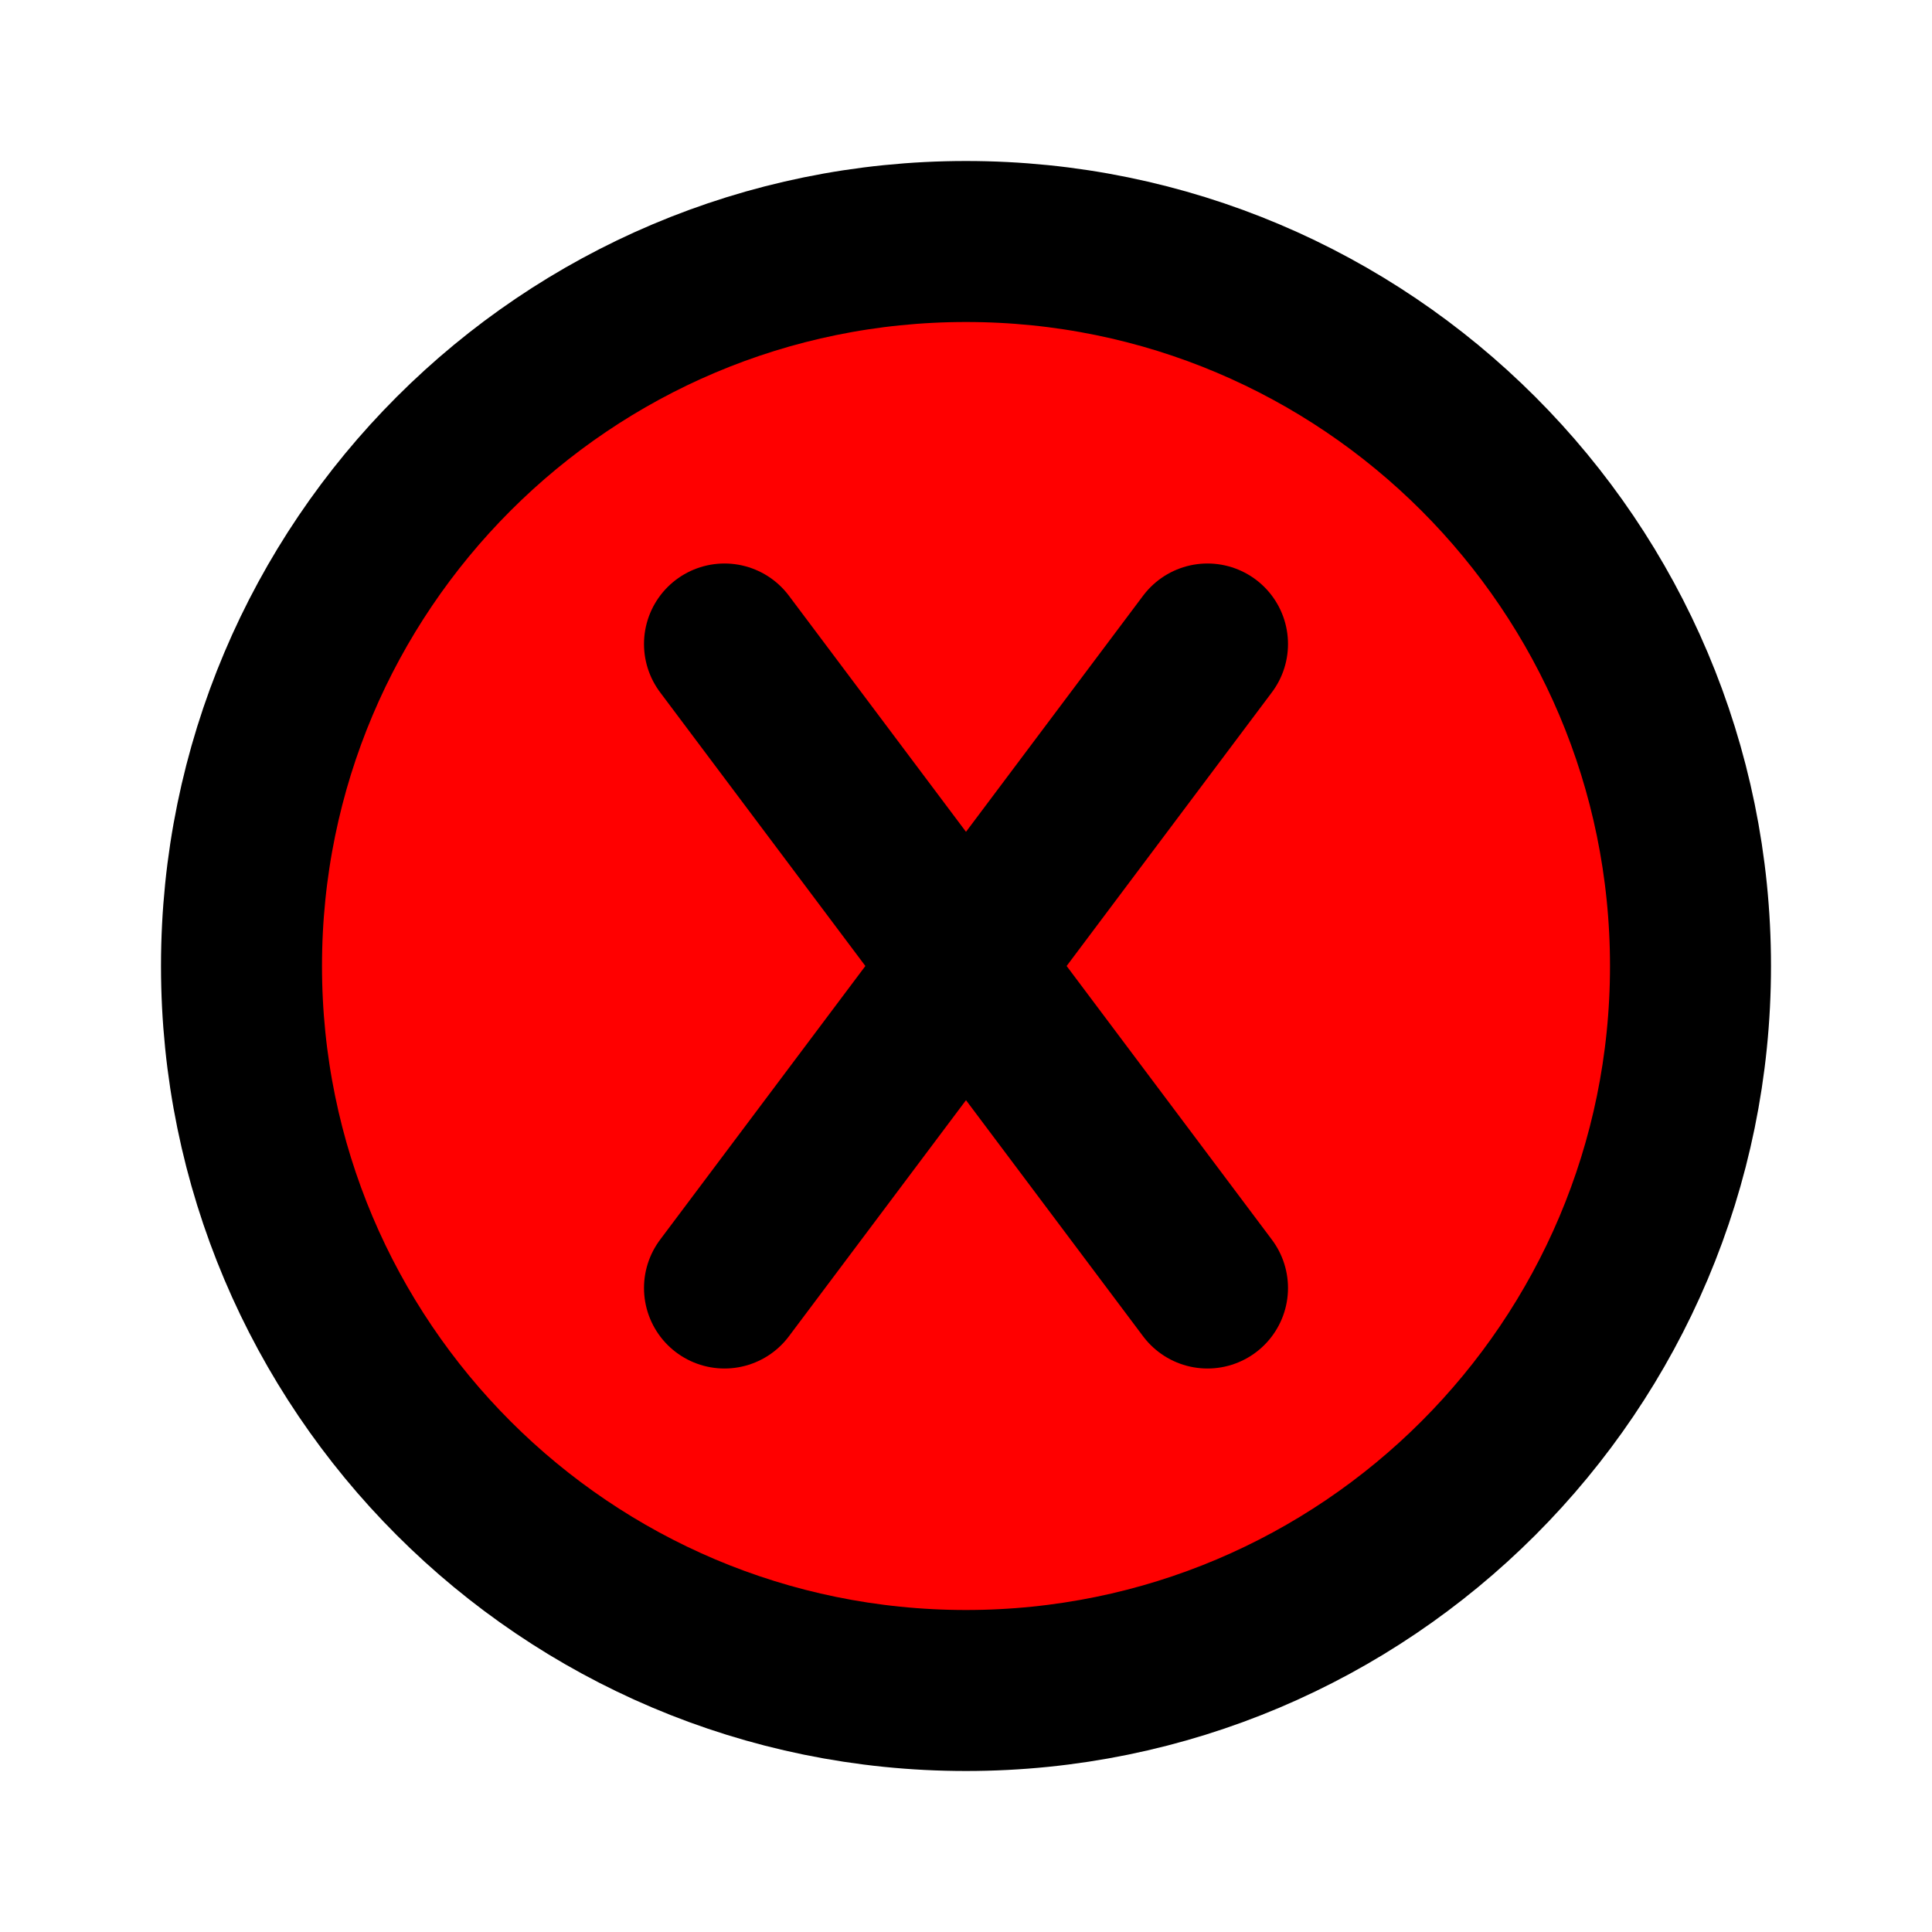
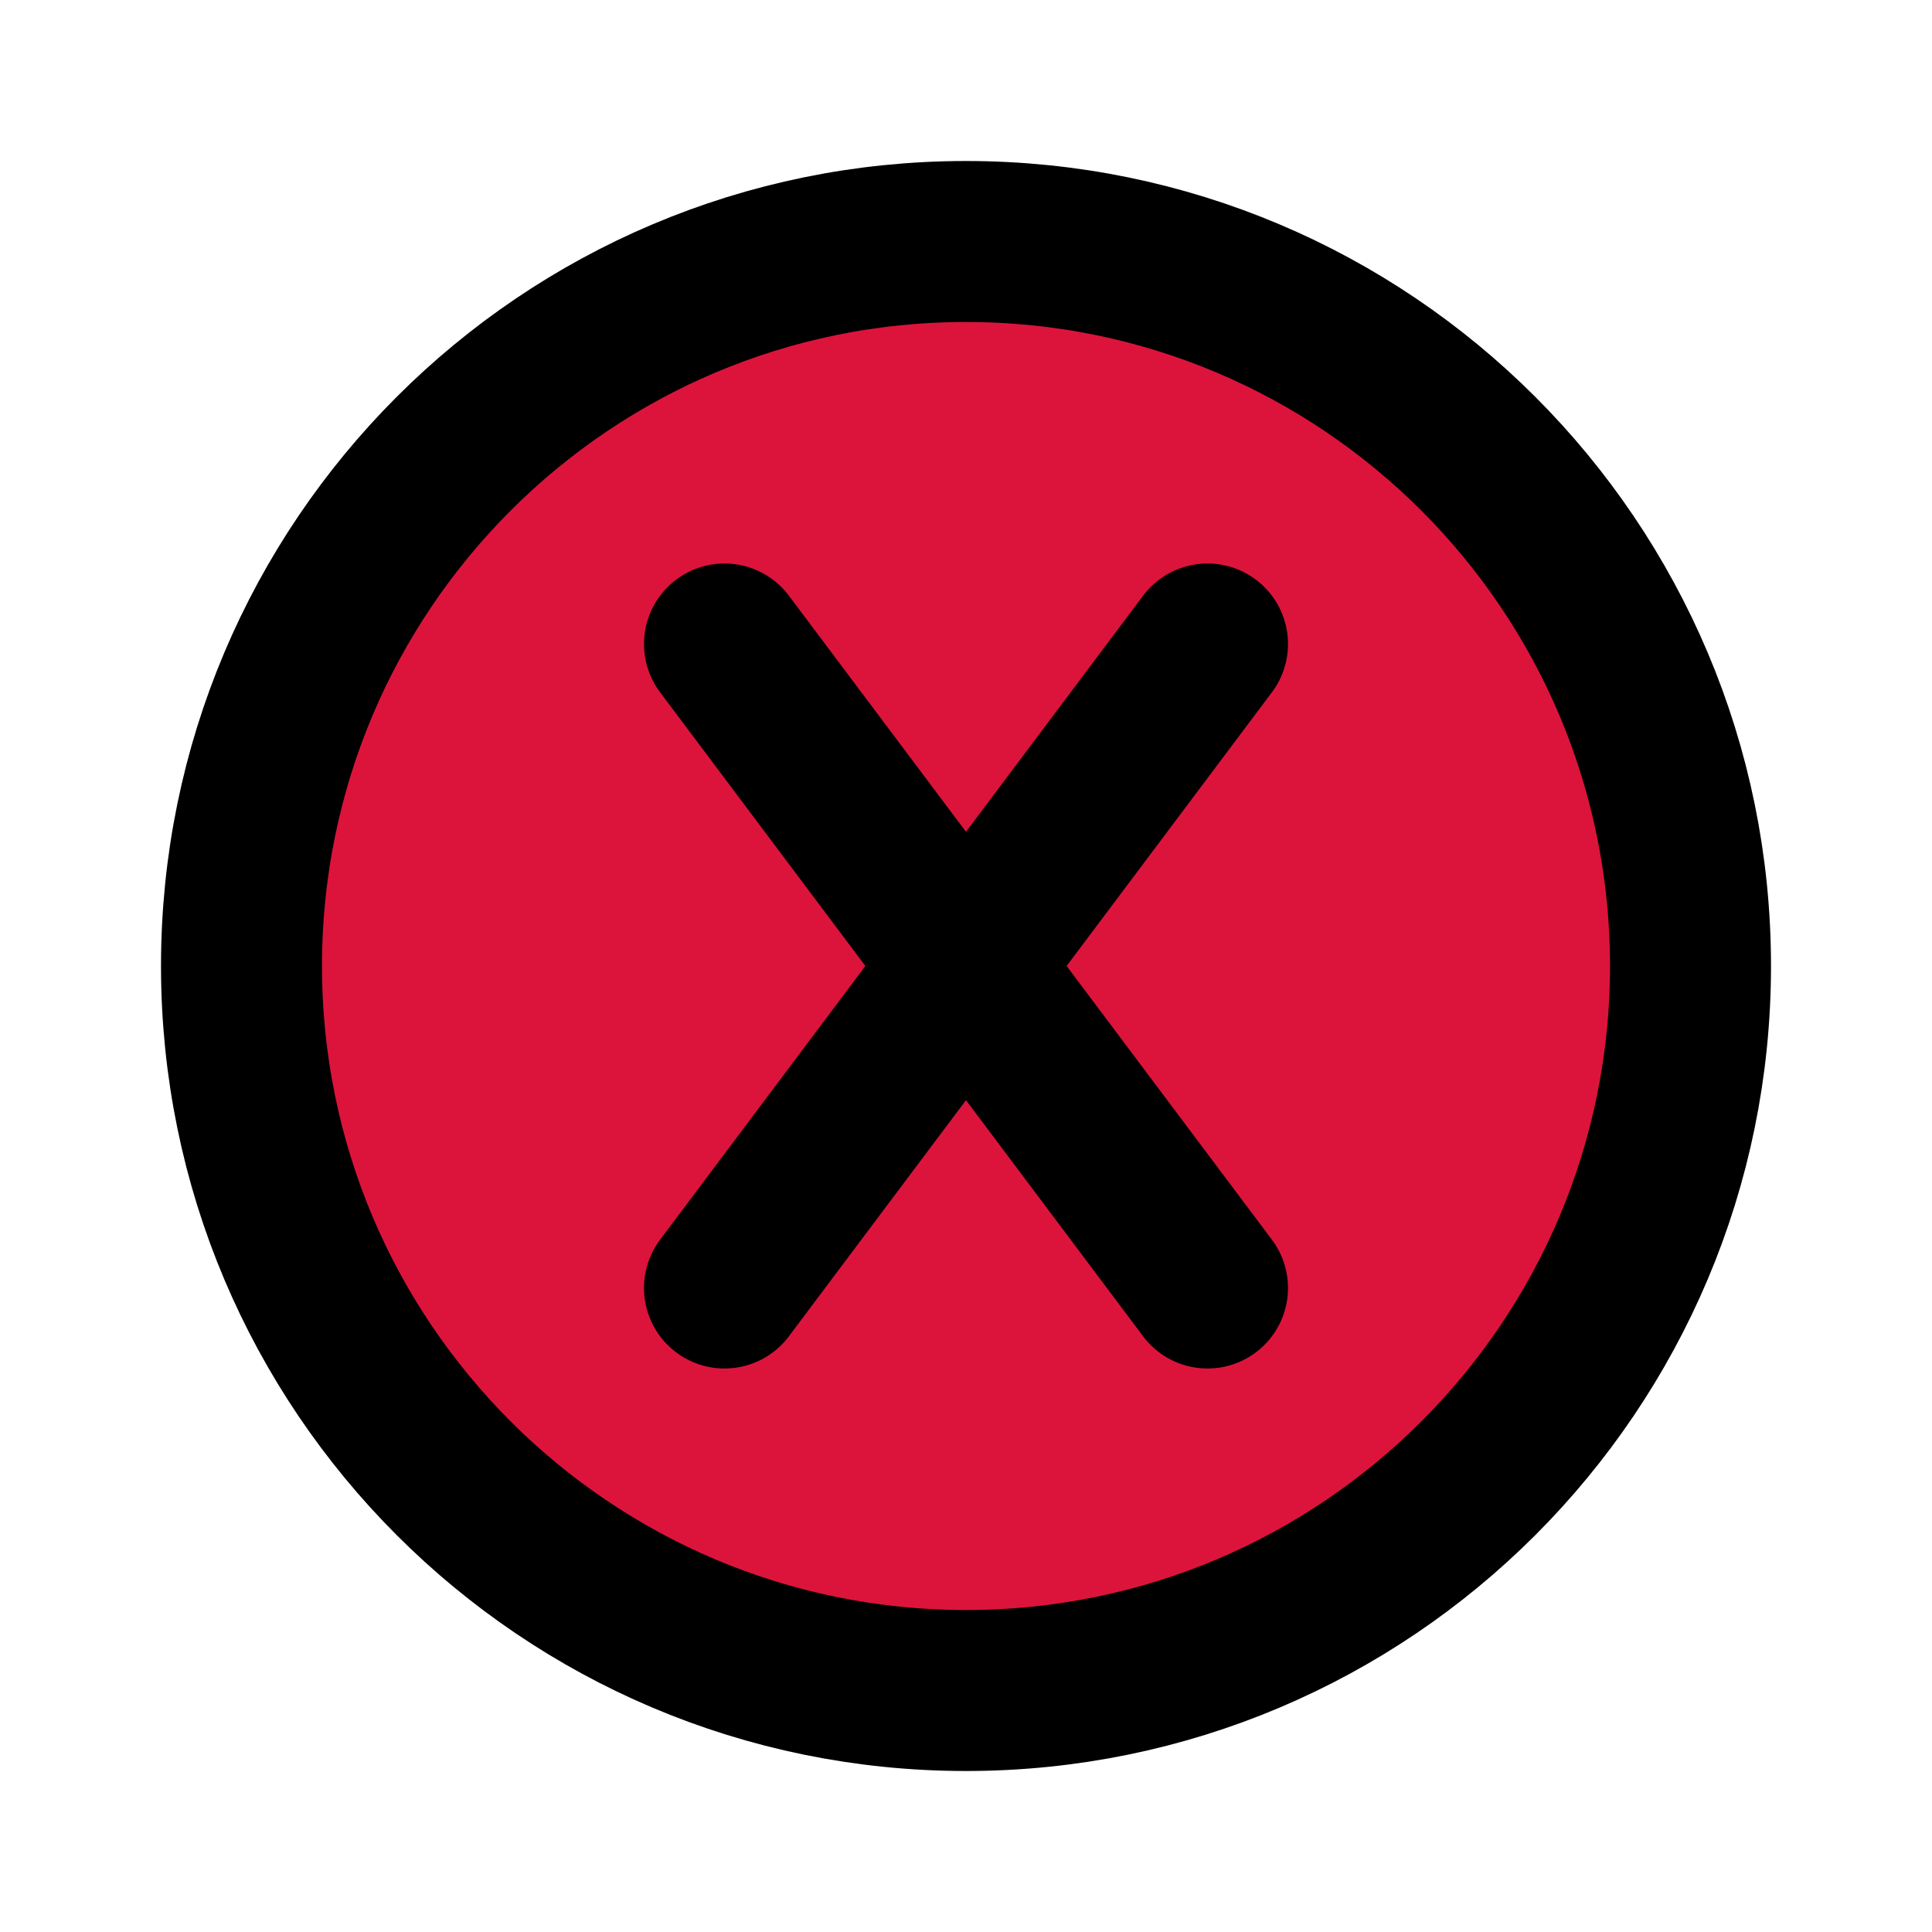
- <svg xmlns="http://www.w3.org/2000/svg" class="icon icon-tabler icon-tabler-xbox-x" width="24" height="24" viewBox="0 0 24 24" stroke-width="2" stroke="currentColor" fill="red" stroke-linecap="round" stroke-linejoin="round">
+ <svg xmlns="http://www.w3.org/2000/svg" class="icon icon-tabler icon-tabler-xbox-x" width="24" height="24" viewBox="0 0 24 24" stroke-width="2" stroke="currentColor" fill="#DC143C" stroke-linecap="round" stroke-linejoin="round">
  <path stroke="none" d="M0 0h24v24H0z" fill="none" />
  <path d="M12 21a9 9 0 0 0 9 -9a9 9 0 0 0 -9 -9a9 9 0 0 0 -9 9a9 9 0 0 0 9 9z" />
  <path d="M9 8l6 8" />
  <path d="M15 8l-6 8" />
</svg>
